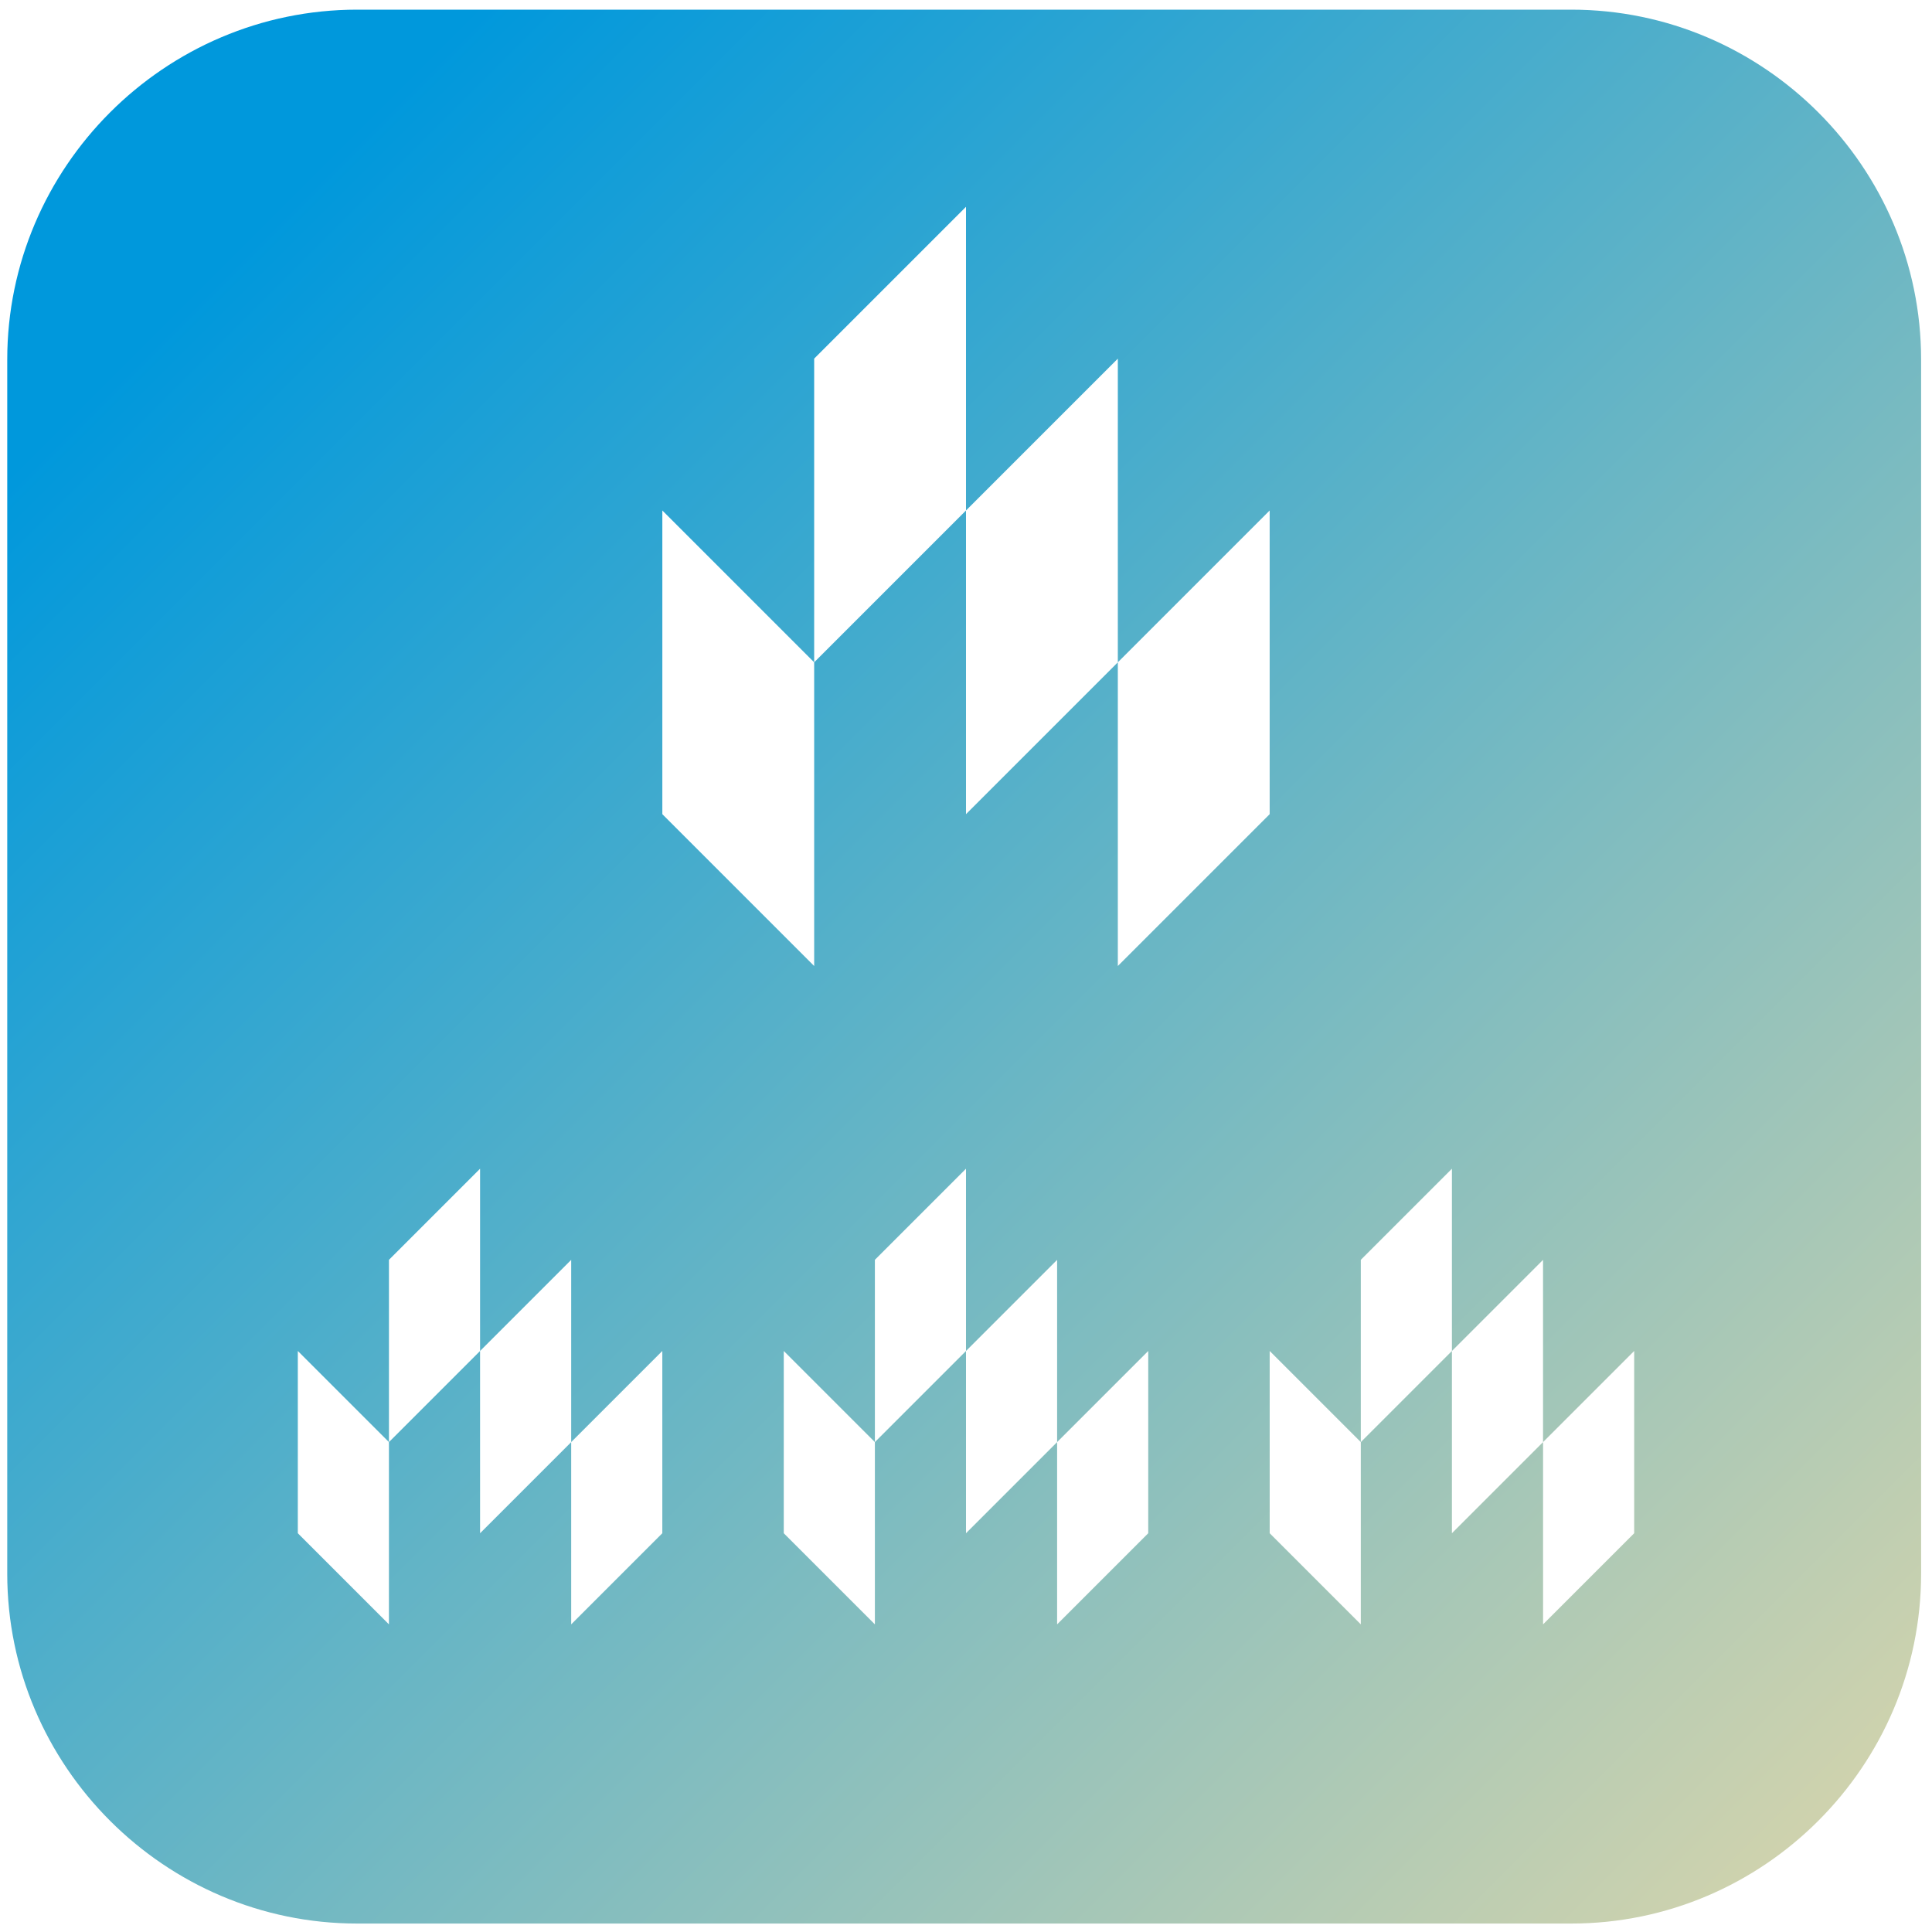
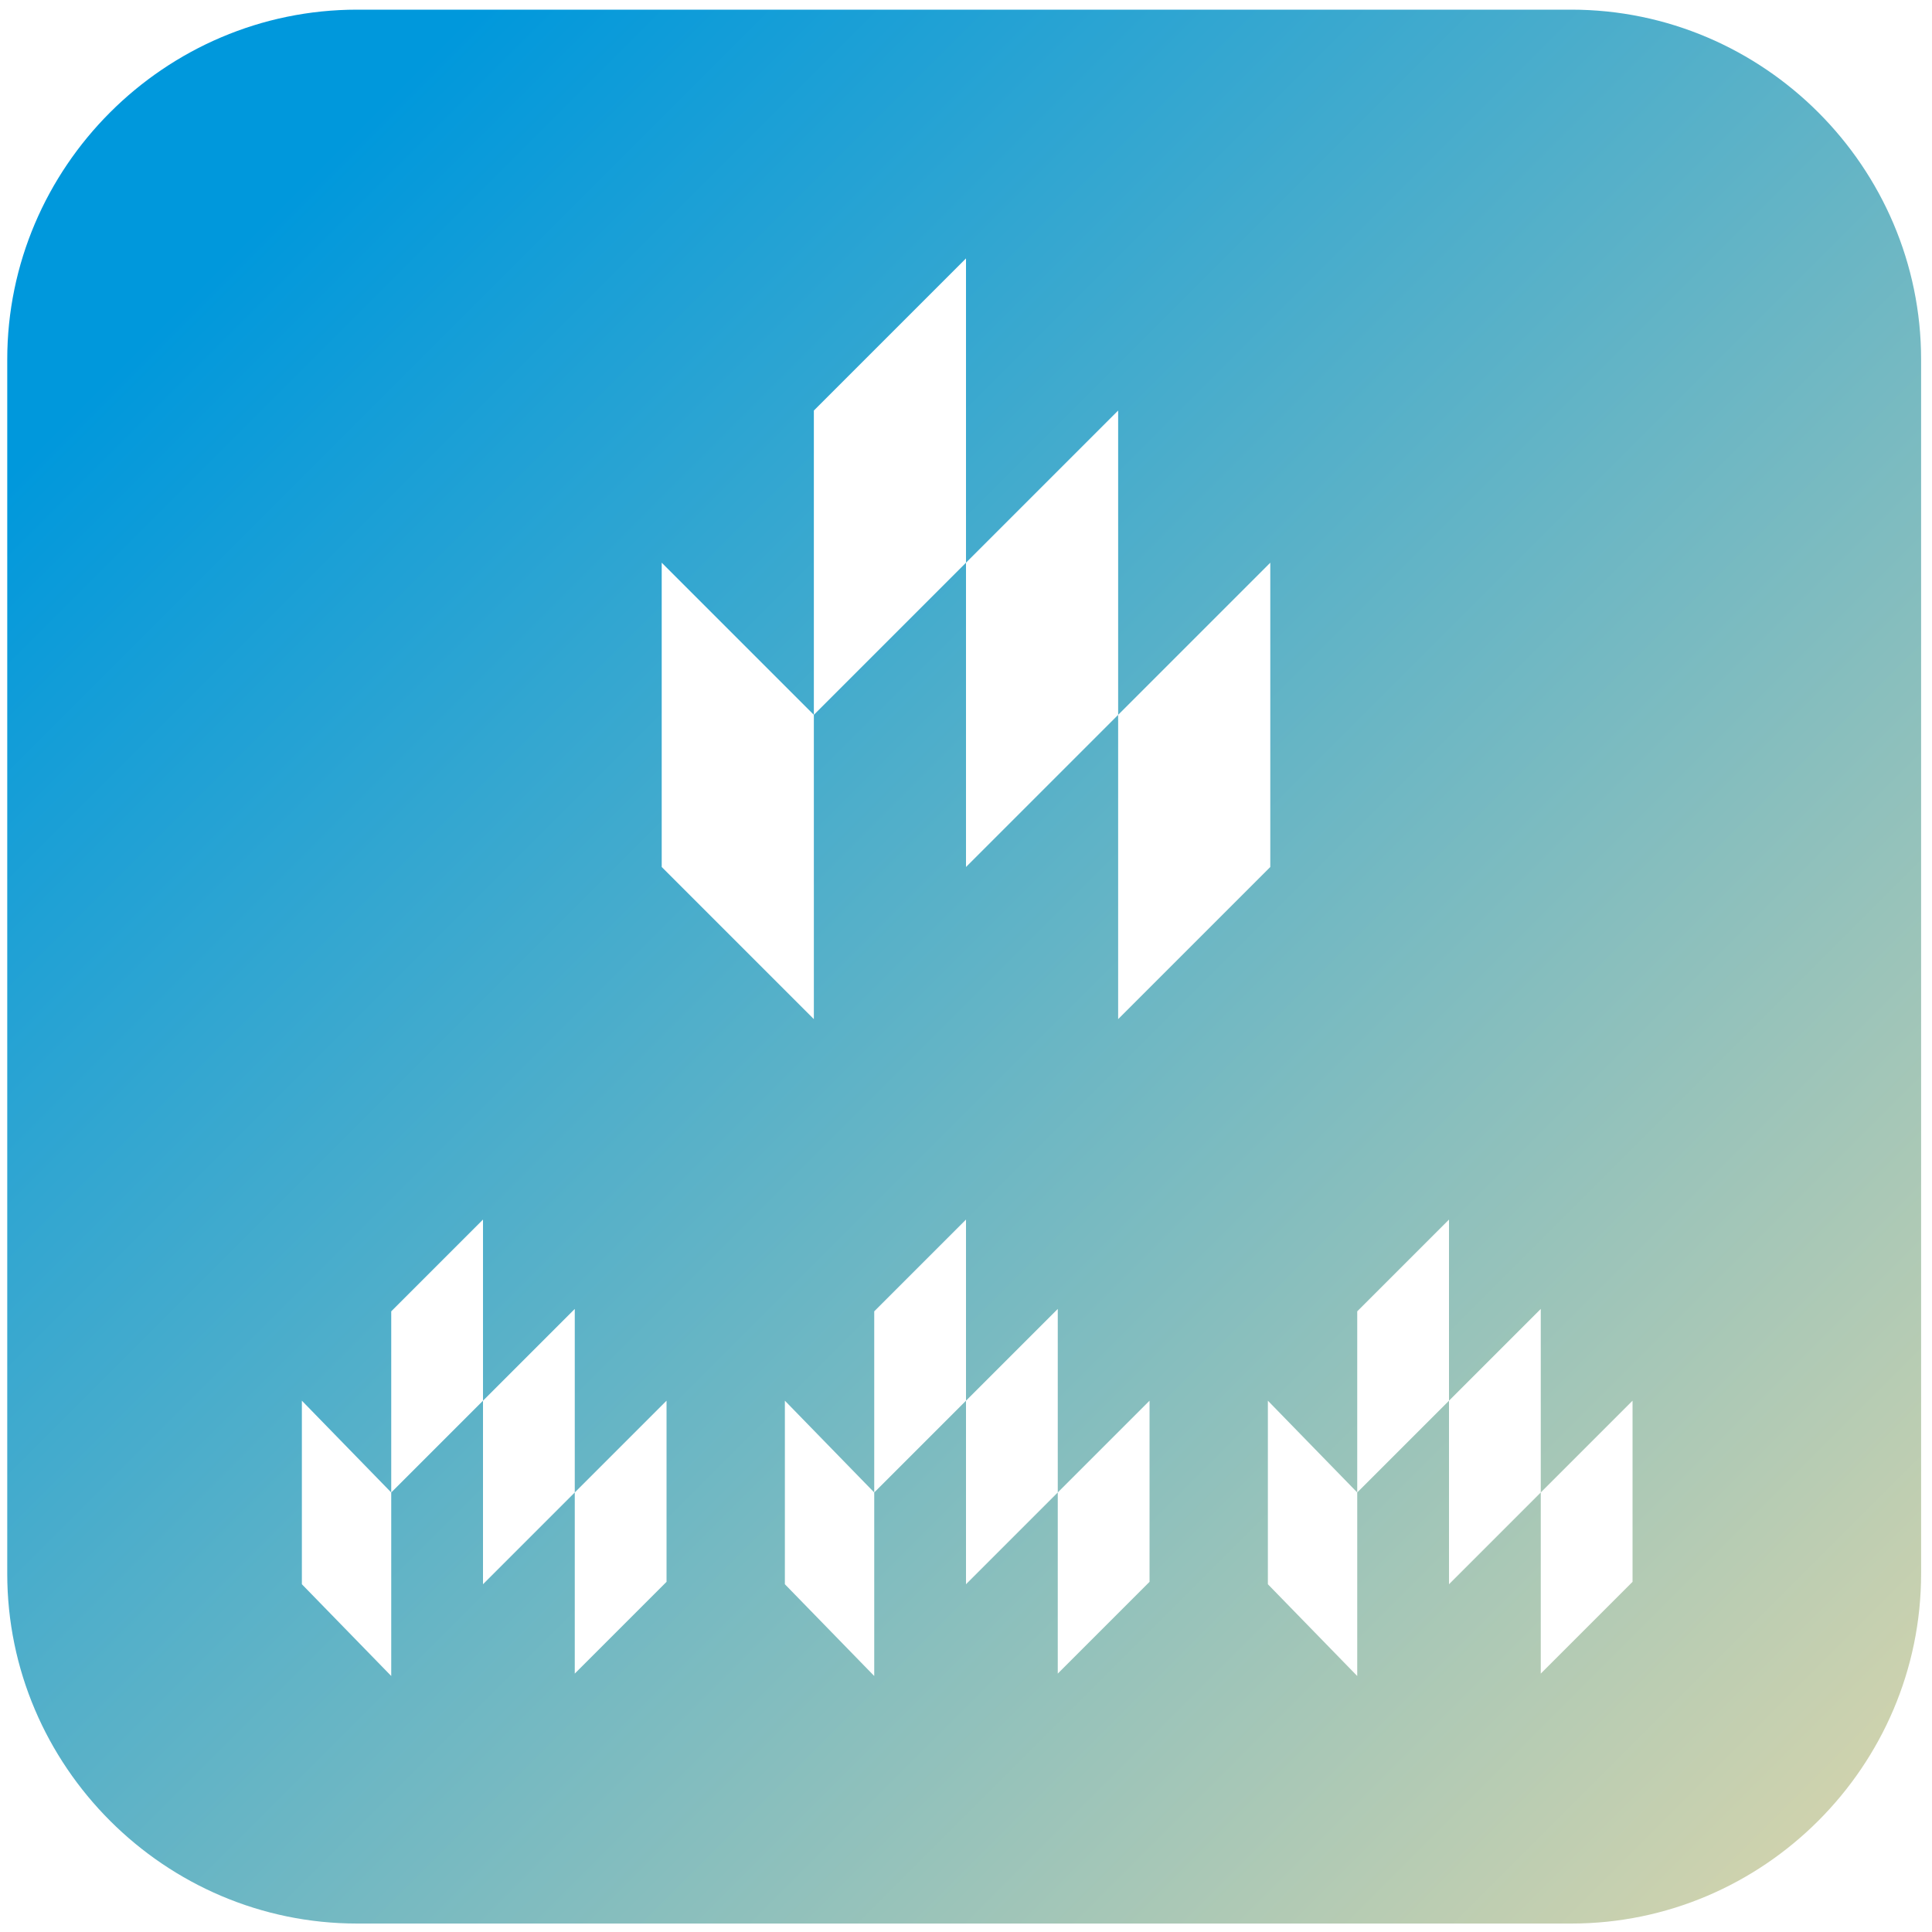
<svg xmlns="http://www.w3.org/2000/svg" viewBox="0 0 800 800">
  <defs>
    <linearGradient id="d" x1="-1117.68" y1="801.01" x2="-1116.68" y2="801.01" gradientTransform="scale(1123.68 -1123.68) rotate(-44.44 -1539.347 -967.69)" gradientUnits="userSpaceOnUse">
      <stop offset="0" stop-color="#0098dc" />
      <stop offset="1" stop-color="#ffe0a3" />
    </linearGradient>
    <clipPath id="c">
      <path d="M147.89 4C68.2 4 3 69.2 3 148.89V651.6c0 79.7 65.2 144.9 144.89 144.9h502.72c79.69 0 144.88-65.2 144.88-144.9V148.89C795.49 69.2 730.3 4 650.61 4H147.89z" style="fill:none" />
    </clipPath>
    <filter id="a" x="-328.62" y="-327.62" width="1455.73" height="1455.73" color-interpolation-filters="sRGB" filterUnits="userSpaceOnUse">
      <feFlood flood-color="#fff" result="bg" />
      <feBlend in="SourceGraphic" in2="bg" />
    </filter>
    <mask id="b" x="-328.62" y="-327.62" width="1455.73" height="1455.73" maskUnits="userSpaceOnUse">
      <g style="filter:url(#a)">
-         <path d="m400 85.63-62.87 62.87v125.75L400 211.38V85.63zm0 125.75v125.75l62.87-62.87V148.51L400 211.38zm62.87 62.87V400l62.87-62.87V211.38l-62.87 62.87zm-125.74 0-62.87-62.87v125.75L337.13 400V274.25zM198.79 483.94l-37.73 37.73v75.47l37.73-37.73v-75.47zm0 75.47v75.47l37.73-37.73v-75.47l-37.73 37.73zm37.73 37.73v75.47l37.73-37.73v-75.47l-37.73 37.73zm-75.47 0-37.73-37.73v75.47l37.73 37.73v-75.47zM400 483.94l-37.73 37.73v75.47L400 559.41v-75.47zm0 75.47v75.47l37.73-37.73v-75.47L400 559.41zm37.73 37.73v75.47l37.73-37.73v-75.47l-37.73 37.73zm-75.46 0-37.73-37.73v75.47l37.73 37.73v-75.47zM601.21 483.94l-37.73 37.73v75.47l37.73-37.73v-75.47zm0 75.47v75.47l37.73-37.73v-75.47l-37.73 37.73zm37.74 37.73v75.47l37.73-37.73v-75.47l-37.73 37.73zm-75.47 0-37.73-37.73v75.47l37.73 37.73v-75.47z" />
+         <path d="m400 107-63 63v126l63-63v-126zm0 126v126l63-63v-126l-63 63zm63 63v126l63-63v-126l-63 63zm-126 0-63-63v126l63 63v-126zM200 505l-38 38v75l38-38v-75zm0 75v76l38-38v-76l-38 38zm38 38v75l38-38v-75l-38 38zm-76 0-37-38v76l37 38v-76zM400 505l-38 38v75l38-38v-75zm0 75v76l38-38v-76l-38 38zm38 38v75l38-38v-75l-38 38zm-76 0-37-38v76l37 38v-76zM600 505l-38 38v75l38-38v-75zm0 75v76l38-38v-76l-38 38zm38 38v75l38-38v-75l-38 38zm-76 0-37-38v76l37 38v-76z" />
      </g>
    </mask>
  </defs>
  <g style="mask:url(#b)">
    <g style="clip-path:url(#c)">
      <path d="m392.18-327.62 734.93 720.8-720.81 734.93-734.92-720.8 720.8-734.93z" style="fill:url(#d)" />
    </g>
  </g>
</svg>
